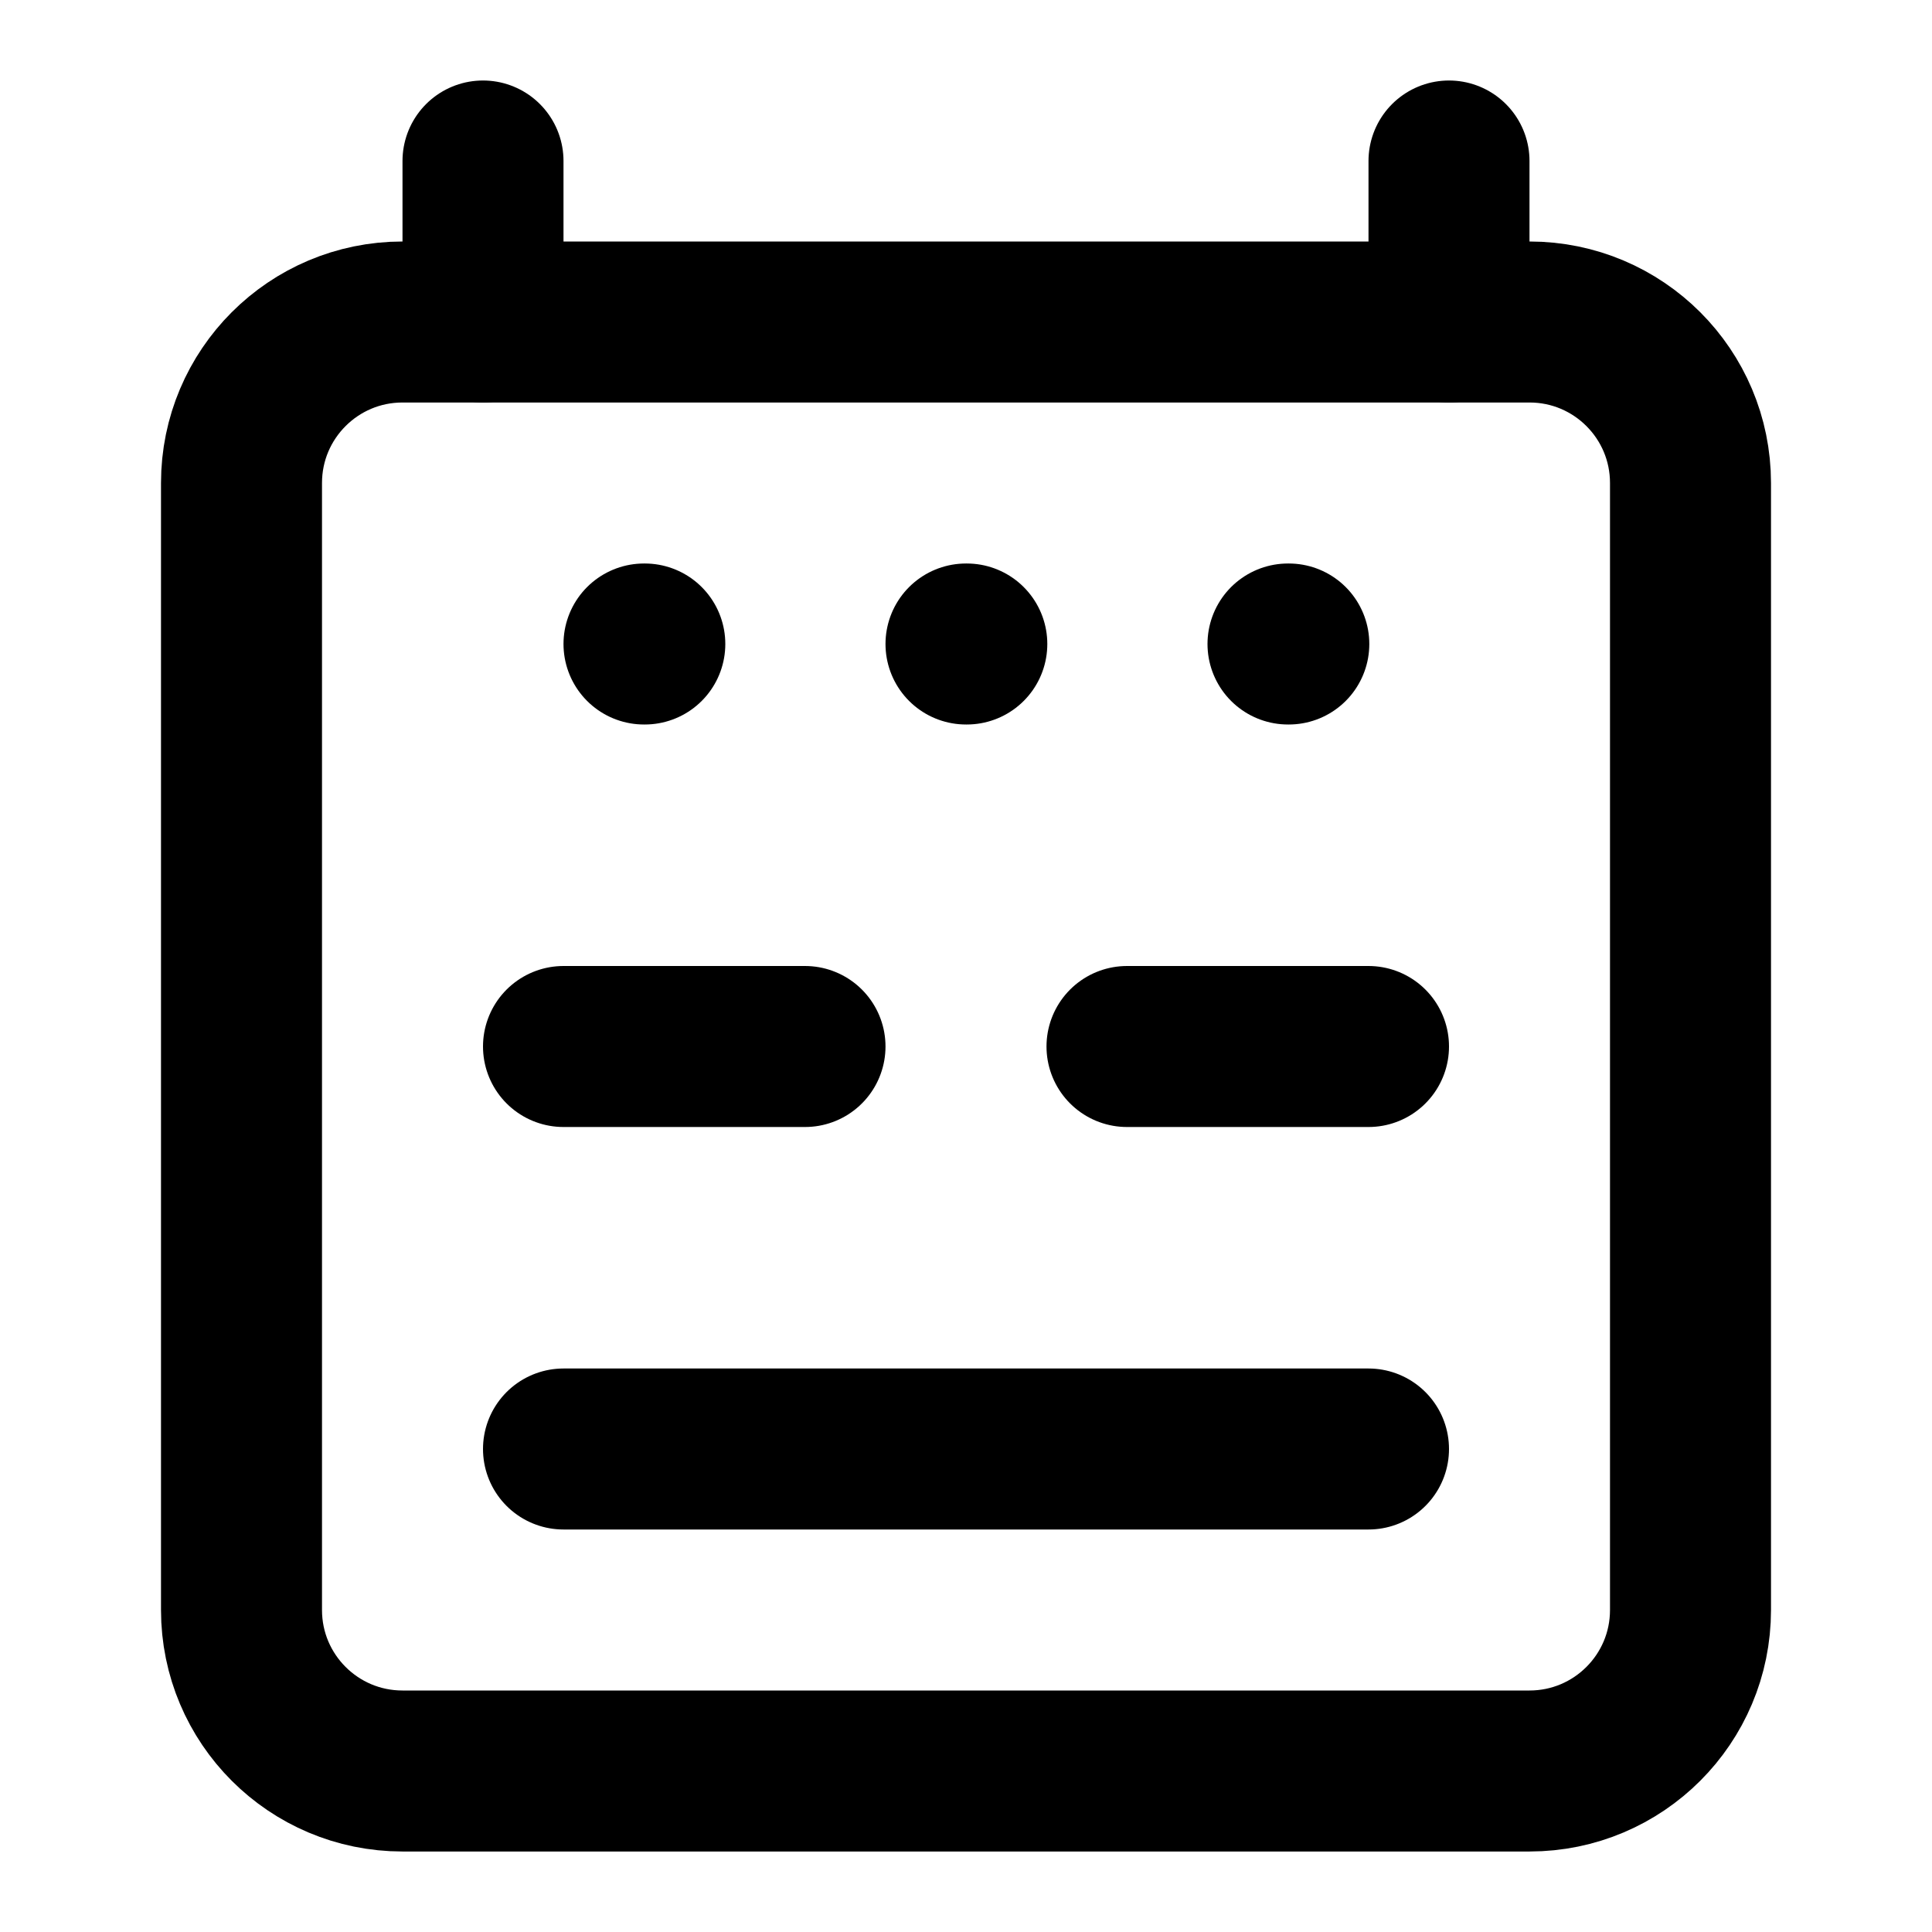
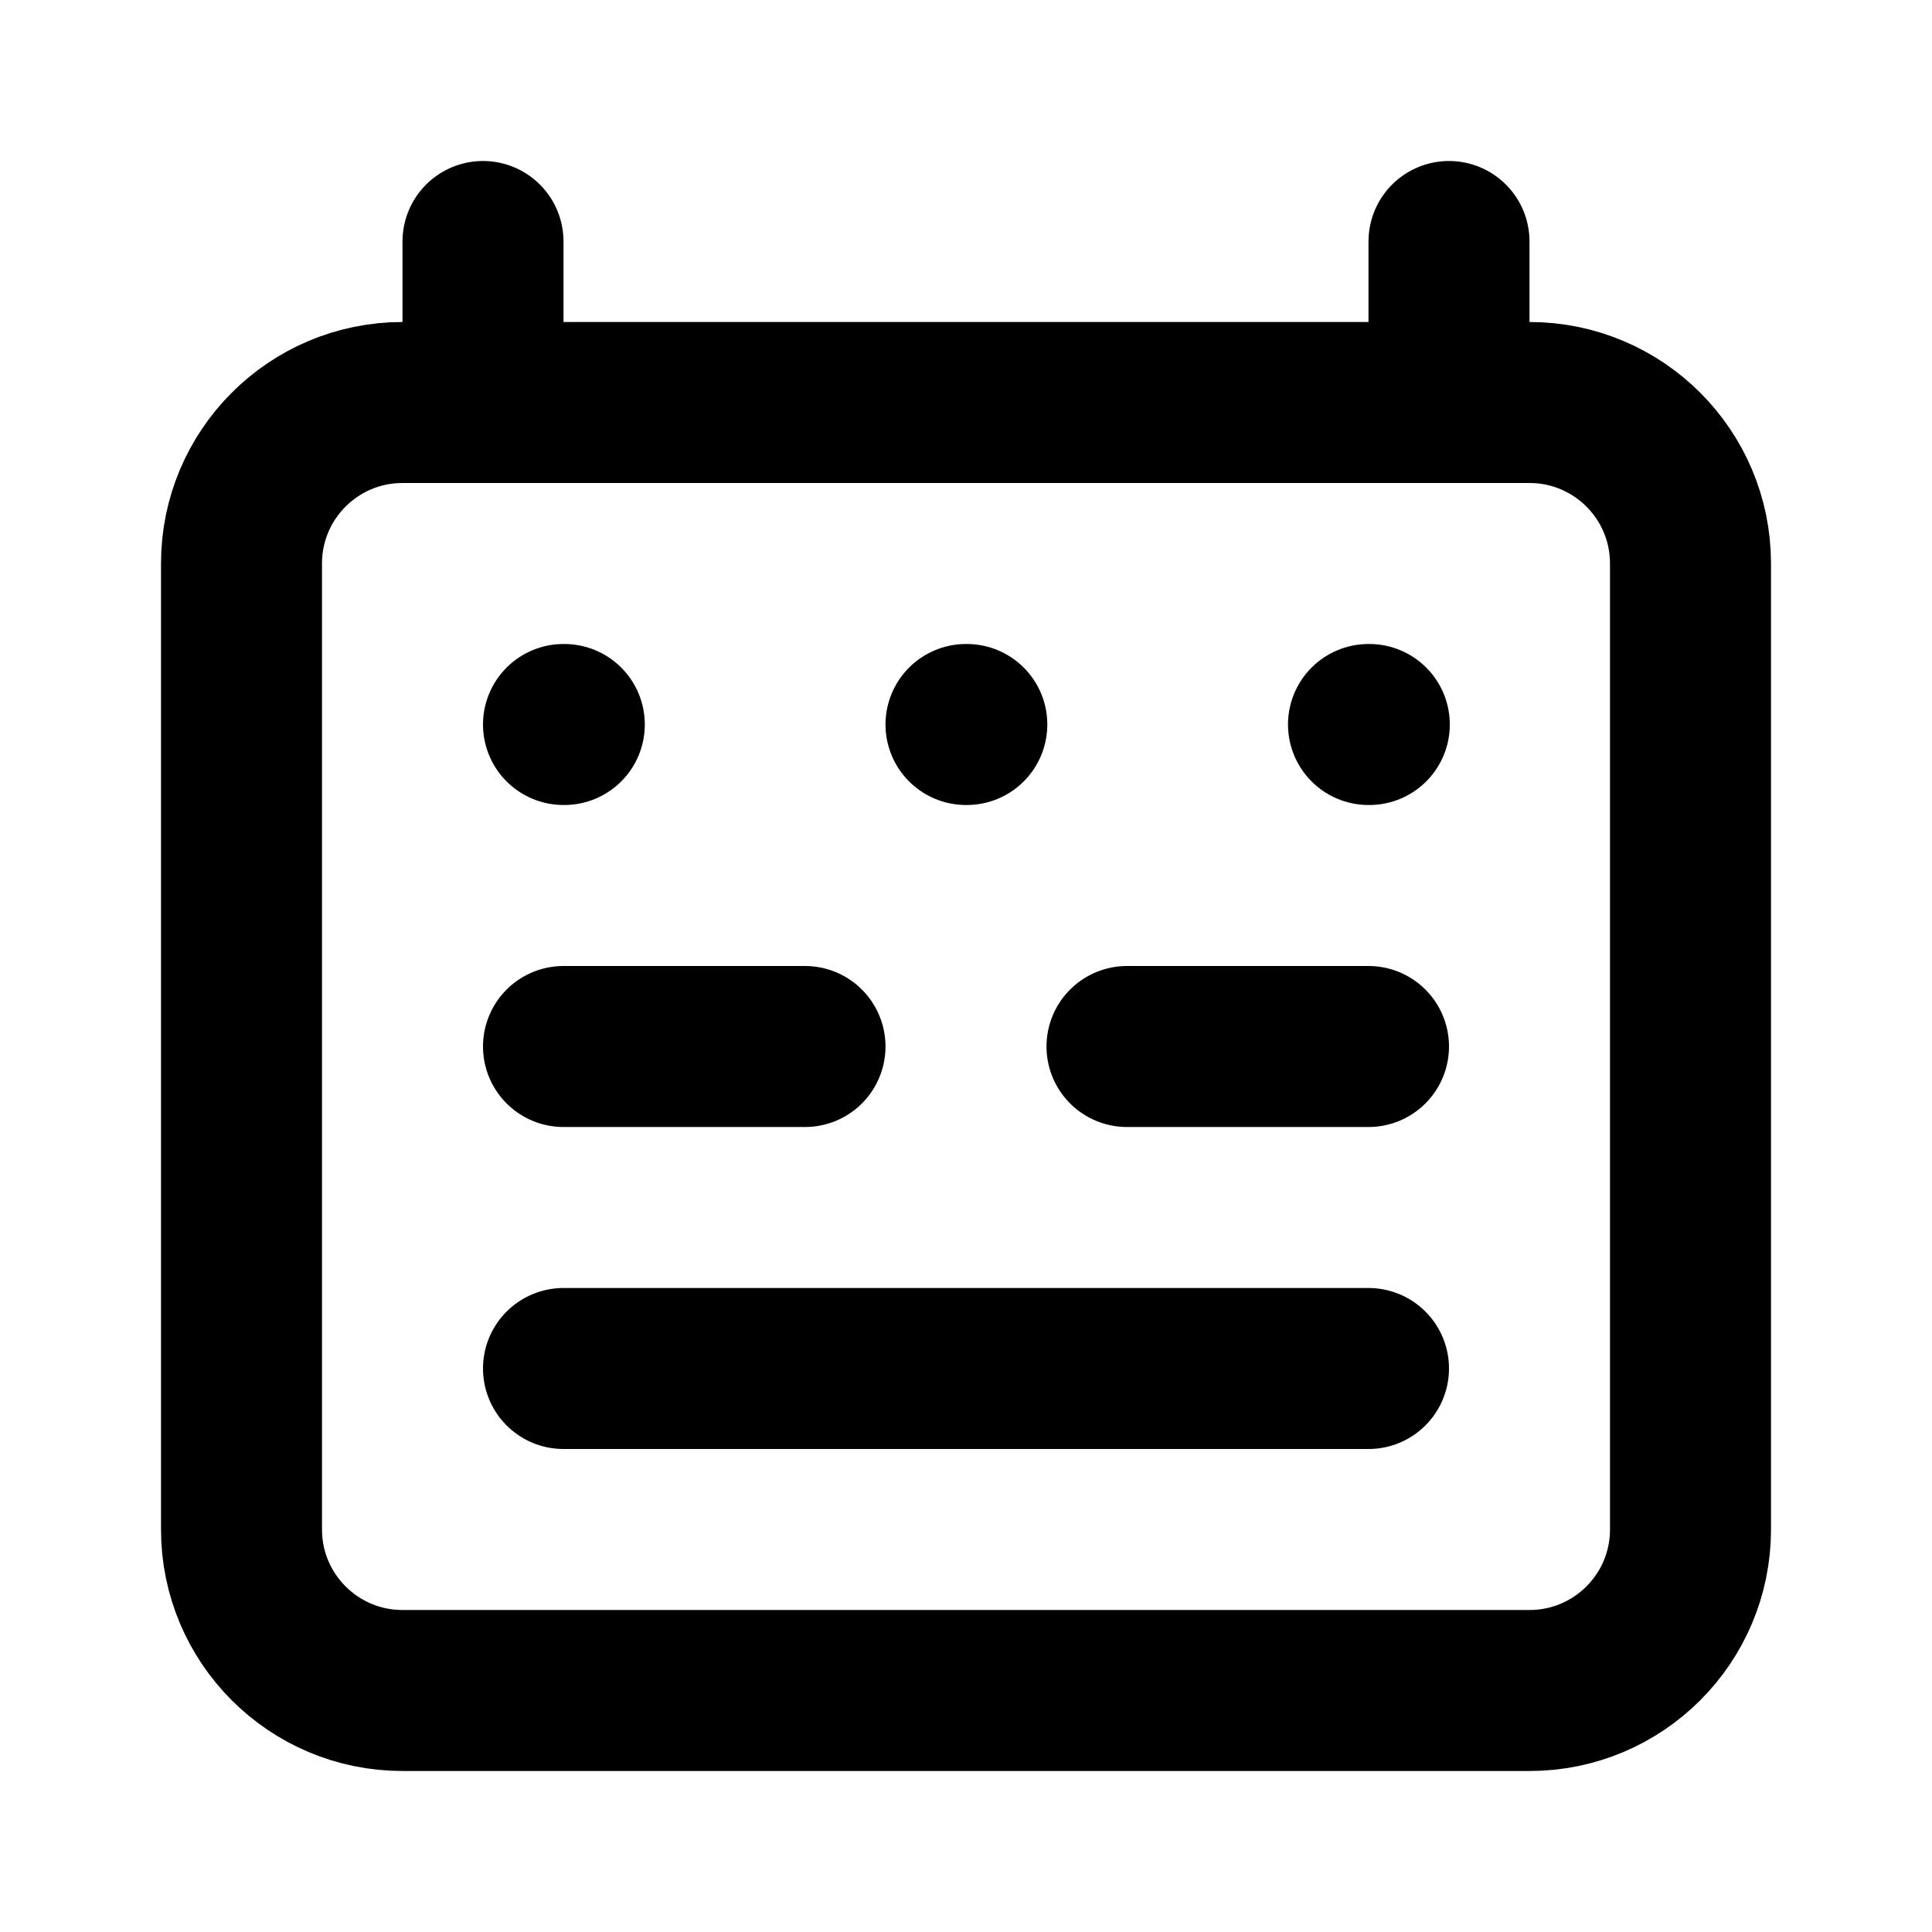
<svg xmlns="http://www.w3.org/2000/svg" fill="none" stroke="currentColor" stroke-linecap="round" stroke-linejoin="round" stroke-width="2" version="1.1" viewBox="0 0 24 24">
-   <rect x="3" y="4" width="18" height="18" rx="2" ry="2" stroke-width="2" />
-   <path d="m6 4v-2" stroke-width="2" />
-   <path d="m18 4v-2" stroke-width="2" />
+   <rect x="3" y="5" width="18" height="16" rx="2" ry="2" stroke-width="2" />
+   <path d="m6 5v-2" stroke-width="2" />
+   <path d="m18 5v-2" stroke-width="2" />
  <path d="m14 13h3" stroke-width="2" />
  <path d="m7 13h3" stroke-width="2" />
-   <line x1="8" x2="8.01" y1="8" y2="8" />
-   <line x1="12" x2="12.01" y1="8" y2="8" />
-   <line x1="16" x2="16.01" y1="8" y2="8" />
-   <path d="m7 18h10" />
+   <line x1="7" x2="7.01" y1="9" y2="9" />
+   <line x1="12" x2="12.01" y1="9" y2="9" />
+   <line x1="17" x2="17.01" y1="9" y2="9" />
+   <path d="m7 17h10" />
</svg>
